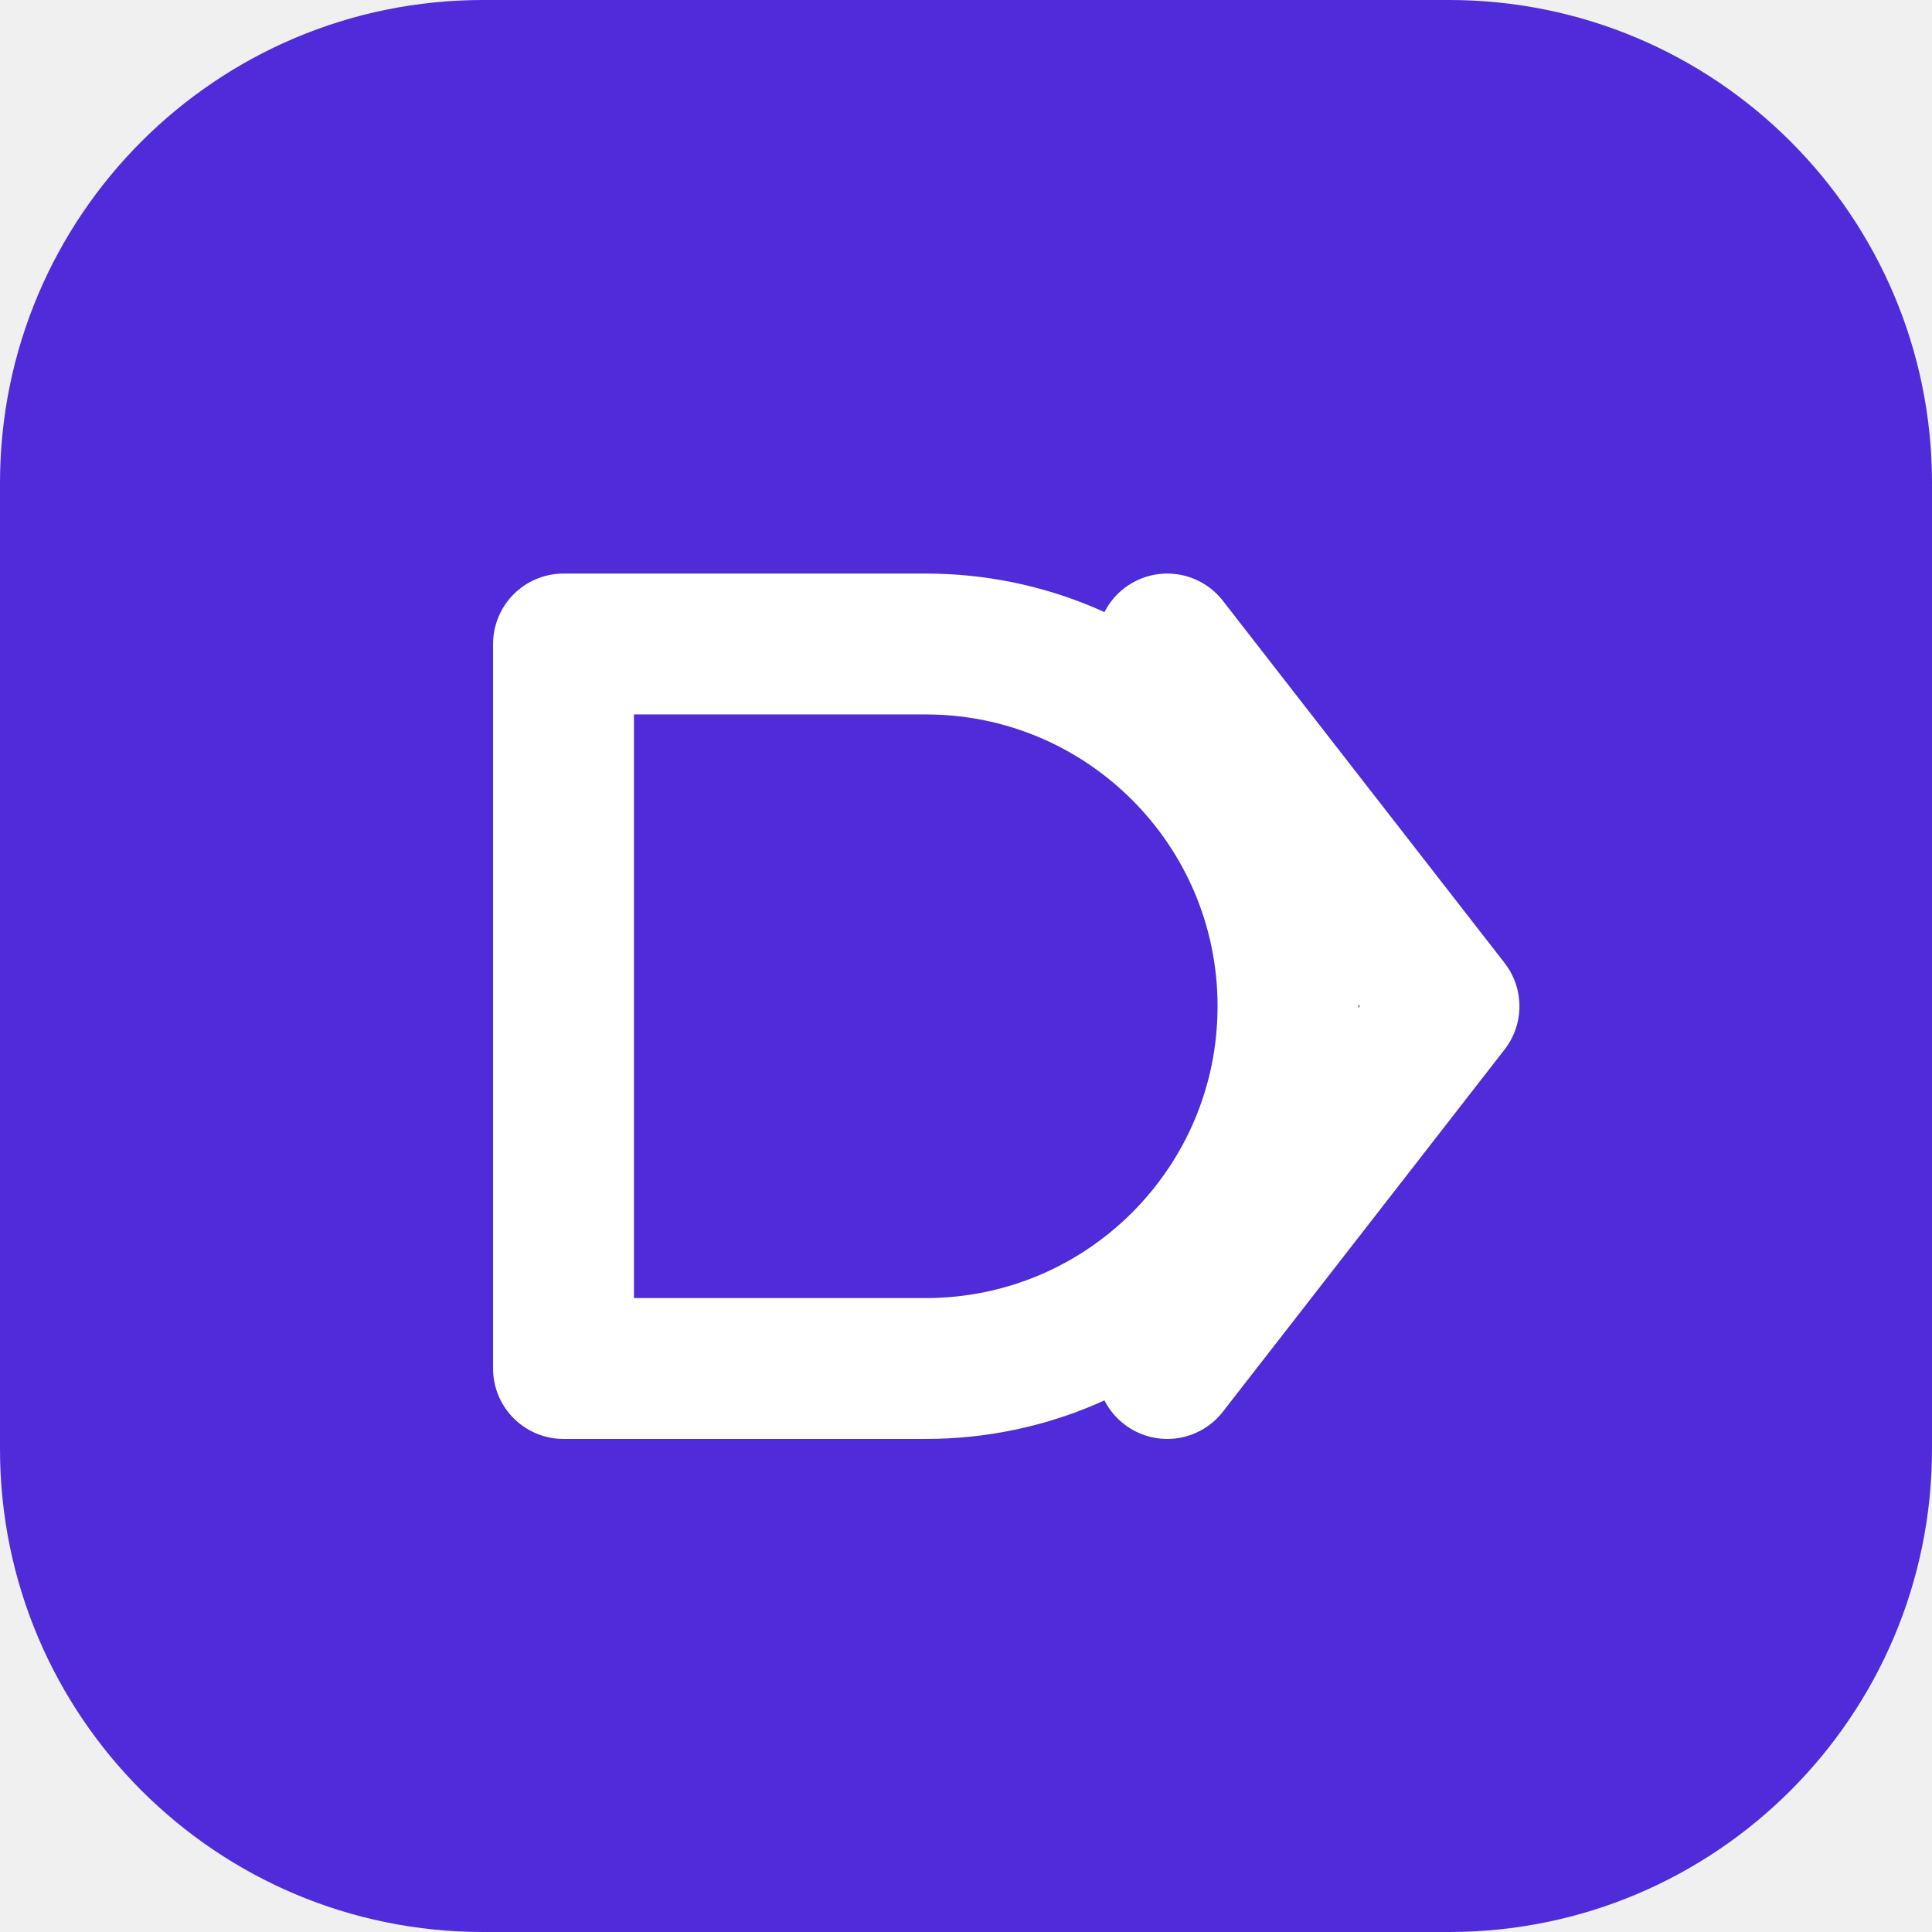
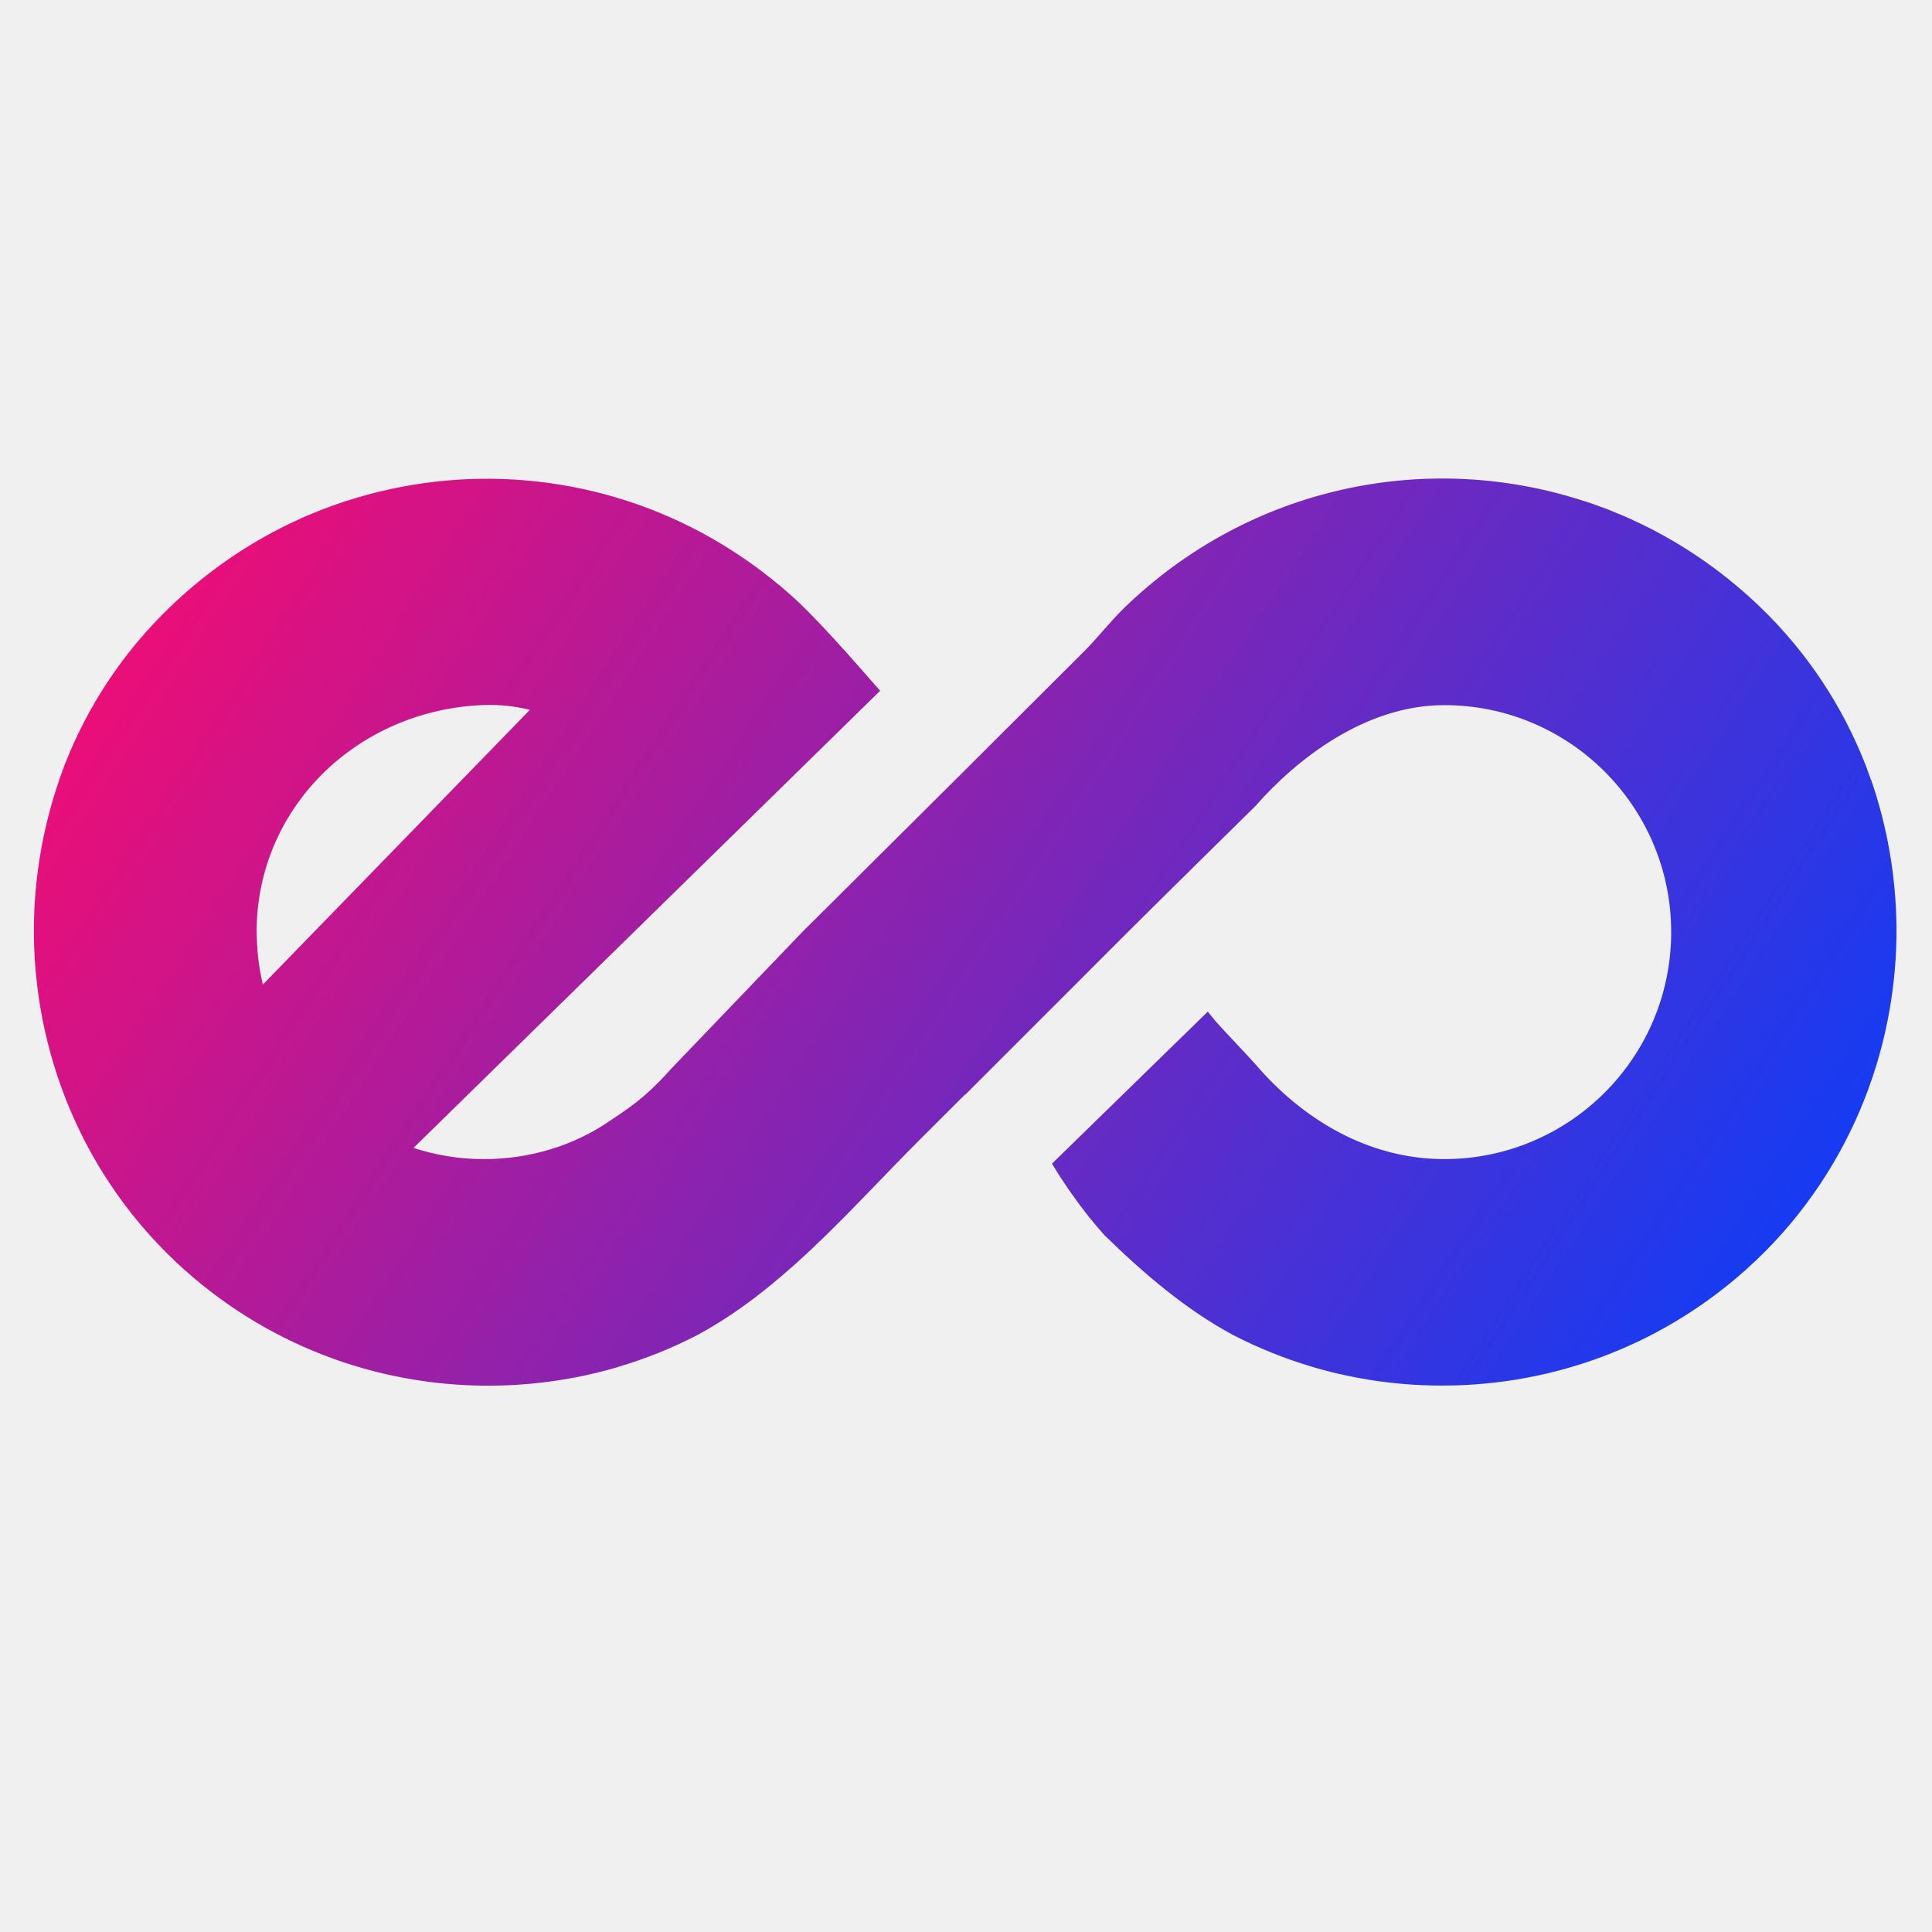
- <svg xmlns="http://www.w3.org/2000/svg" viewBox="0 0 48 48">
-   <rect width="48" height="48" rx="12" fill="#4F2BD9" />
-   <path d="M14 16h9a9 9 0 0 1 0 18h-9z" fill="none" stroke="#fff" stroke-width="3.5" stroke-linejoin="round" />
-   <path d="M29 16l7 9-7 9" fill="none" stroke="#fff" stroke-width="3.5" stroke-linecap="round" stroke-linejoin="round" />
+ <svg xmlns="http://www.w3.org/2000/svg" width="56" height="56" viewBox="-1 -11 57 57" fill="none">
+   <path d="M54.199 12.012C54.199 12.012 54.196 12 54.193 11.991C54.163 11.903 54.131 11.816 54.099 11.731C54.082 11.682 54.061 11.629 54.044 11.579C54.044 11.573 54.041 11.571 54.038 11.565C53.369 9.856 52.335 8.259 50.925 6.904C49.941 5.957 48.851 5.189 47.697 4.596C47.695 4.596 47.692 4.594 47.689 4.591C47.531 4.512 47.373 4.436 47.216 4.363C47.169 4.339 47.122 4.316 47.072 4.296C46.959 4.243 46.842 4.196 46.728 4.15C46.635 4.112 46.541 4.071 46.447 4.033C46.377 4.007 46.307 3.98 46.237 3.957C46.097 3.904 45.954 3.852 45.811 3.805C45.788 3.796 45.764 3.79 45.741 3.785C41.132 2.278 35.896 3.323 32.169 6.933C31.755 7.336 31.392 7.809 30.986 8.215C29.815 9.386 28.644 10.551 27.473 11.72C25.873 13.314 24.272 14.906 22.672 16.495L18.802 20.531C17.999 21.439 17.435 21.766 16.991 22.07C15.937 22.794 14.649 23.197 13.274 23.197C12.549 23.197 11.851 23.08 11.2 22.867L20.201 14.05L24.967 9.38C24.24 8.551 23.145 7.289 22.383 6.603C21.55 5.855 20.654 5.23 19.713 4.722C16.445 2.964 12.646 2.666 9.205 3.785C9.182 3.793 9.159 3.799 9.135 3.805C8.992 3.852 8.852 3.904 8.709 3.957C8.639 3.983 8.569 4.007 8.499 4.033C8.405 4.071 8.312 4.109 8.218 4.15C8.104 4.196 7.988 4.243 7.874 4.296C7.827 4.316 7.78 4.339 7.731 4.363C7.573 4.436 7.412 4.512 7.257 4.591C7.255 4.591 7.252 4.594 7.249 4.596C6.095 5.189 5.006 5.957 4.022 6.904C2.611 8.259 1.574 9.856 0.908 11.565C0.908 11.571 0.905 11.573 0.902 11.579C0.882 11.629 0.864 11.682 0.847 11.731C0.815 11.819 0.783 11.903 0.753 11.991C0.753 11.997 0.751 12.003 0.748 12.012C0.272 13.387 0.018 14.842 0 16.311C0 16.416 0 16.524 0 16.629C0.05 20.367 1.635 24.085 4.702 26.69C7.383 28.968 10.71 30.008 13.972 29.87C13.98 29.87 13.986 29.87 13.995 29.87C14.194 29.862 14.395 29.847 14.594 29.829C14.626 29.829 14.658 29.824 14.69 29.821C14.877 29.803 15.064 29.783 15.248 29.756C15.289 29.751 15.33 29.745 15.373 29.739C15.528 29.716 15.68 29.692 15.832 29.663C15.882 29.654 15.928 29.645 15.978 29.637C16.142 29.605 16.308 29.57 16.469 29.532C16.527 29.517 16.585 29.505 16.644 29.491C16.816 29.447 16.986 29.403 17.155 29.354C17.19 29.342 17.228 29.333 17.263 29.321C18.052 29.085 18.82 28.778 19.559 28.396C20.969 27.639 22.202 26.582 23.364 25.449C24.316 24.52 25.218 23.542 26.13 22.631C26.576 22.184 27.026 21.737 27.476 21.287C27.476 21.287 27.479 21.29 27.482 21.293L32.277 16.497C33.034 15.744 33.793 14.993 34.555 14.243C35.02 13.784 35.484 13.326 35.948 12.87C35.98 12.838 36.013 12.806 36.045 12.774C37.266 11.384 39.289 9.804 41.608 9.804C45.306 9.804 48.305 12.803 48.305 16.5C48.305 20.198 45.306 23.197 41.608 23.197C39.359 23.197 37.426 22.011 36.065 20.428C35.586 19.897 35.355 19.672 34.903 19.173C34.815 19.076 34.725 18.954 34.634 18.846L30.037 23.331C30.376 23.904 30.826 24.526 31.141 24.92C31.287 25.101 31.436 25.276 31.588 25.446C32.748 26.576 33.977 27.633 35.385 28.39C36.127 28.772 36.898 29.082 37.689 29.318C37.724 29.33 37.762 29.339 37.797 29.351C37.966 29.4 38.139 29.444 38.308 29.488C38.367 29.502 38.425 29.517 38.483 29.529C38.647 29.567 38.81 29.602 38.974 29.634C39.024 29.643 39.07 29.651 39.12 29.66C39.272 29.689 39.427 29.713 39.578 29.736C39.619 29.742 39.66 29.748 39.704 29.754C39.891 29.78 40.075 29.8 40.262 29.818C40.294 29.821 40.326 29.824 40.358 29.827C40.557 29.844 40.758 29.859 40.957 29.867C40.966 29.867 40.972 29.867 40.98 29.867C44.243 30.005 47.569 28.965 50.25 26.687C53.314 24.085 54.902 20.364 54.952 16.626C54.952 16.521 54.952 16.413 54.952 16.308C54.932 14.839 54.68 13.384 54.204 12.009L54.199 12.012ZM6.571 16.497C6.571 12.8 9.57 9.938 13.268 9.801C13.75 9.783 14.205 9.839 14.635 9.941L6.755 18.048C6.638 17.552 6.574 17.032 6.574 16.497H6.571Z" fill="url(#paint0_linear_251_53)" />
+   <path d="M76.206 9.542C74.911 8.742 73.378 8.34 71.611 8.34C69.843 8.34 68.377 8.723 67.071 9.49C65.765 10.256 64.749 11.32 64.031 12.686C63.313 14.052 62.952 15.633 62.952 17.423C62.952 19.213 63.309 20.816 64.031 22.16C64.749 23.503 65.761 24.541 67.071 25.27C68.381 26 69.892 26.364 71.611 26.364C73.494 26.364 75.12 25.981 76.489 25.215C77.855 24.448 78.915 23.373 79.671 21.981L76.173 20.039C75.726 20.697 75.176 21.252 74.528 21.698C73.881 22.145 73.002 22.368 71.894 22.368C70.573 22.368 69.542 22.011 68.802 21.289C68.188 20.694 67.83 19.897 67.726 18.904H80.165C80.188 18.74 80.214 18.513 80.236 18.234C80.258 17.951 80.273 17.657 80.273 17.352C80.273 15.655 79.92 14.13 79.213 12.775C78.506 11.421 77.505 10.342 76.21 9.542H76.206ZM71.648 12.332C72.991 12.332 73.985 12.745 74.632 13.568C75.004 14.044 75.269 14.599 75.425 15.227H67.808C67.964 14.52 68.284 13.918 68.768 13.426C69.486 12.697 70.446 12.332 71.648 12.332Z" fill="#0040FF" />
+   <path d="M93.416 19.763C93.193 19.987 92.958 20.191 92.709 20.37C92.236 20.712 91.756 20.969 91.261 21.148C90.767 21.326 90.261 21.412 89.743 21.412C89.155 21.412 88.66 21.252 88.259 20.935C87.857 20.619 87.66 19.975 87.66 19.008V8.76H82.499V19.291C82.499 20.258 82.577 21.17 82.729 22.029C82.882 22.889 83.176 23.655 83.611 24.325C84.046 24.995 84.66 25.52 85.449 25.899C86.238 26.275 87.269 26.465 88.541 26.465C89.46 26.465 90.331 26.301 91.157 25.97C91.983 25.639 92.765 25.189 93.509 24.608C93.732 24.433 93.948 24.255 94.156 24.072L94.767 26.041H98.618V8.76H93.423V19.763H93.416Z" fill="#0040FF" />
+   <path d="M111.05 8.34C110.295 8.34 109.562 8.522 108.84 8.887C108.122 9.252 107.497 9.694 106.968 10.212C106.842 10.334 106.723 10.453 106.611 10.572L106.101 8.764H102.283V26.044H107.445V14.561C107.642 14.383 107.858 14.219 108.099 14.081C108.959 13.598 110.142 13.356 111.649 13.356H112.814V8.656C112.624 8.537 112.379 8.455 112.073 8.407C111.768 8.358 111.426 8.336 111.05 8.336V8.34Z" fill="#0040FF" />
+   <path d="M127.341 9.49C125.975 8.723 124.383 8.34 122.571 8.34C120.758 8.34 119.203 8.723 117.834 9.49C116.468 10.256 115.408 11.32 114.652 12.686C113.897 14.052 113.521 15.633 113.521 17.423C113.521 19.213 113.897 20.757 114.652 22.122C115.408 23.488 116.464 24.556 117.834 25.319C119.199 26.085 120.777 26.469 122.571 26.469C124.364 26.469 125.975 26.085 127.341 25.319C128.707 24.552 129.774 23.488 130.537 22.122C131.304 20.757 131.687 19.19 131.687 17.423C131.687 15.655 131.304 14.055 130.537 12.686C129.771 11.32 128.707 10.252 127.341 9.49ZM125.38 20.336C124.662 21.077 123.735 21.449 122.608 21.449C121.48 21.449 120.554 21.077 119.836 20.336C119.117 19.596 118.757 18.61 118.757 17.386C118.757 16.161 119.114 15.175 119.836 14.435C120.554 13.694 121.48 13.322 122.608 13.322C123.735 13.322 124.662 13.698 125.38 14.453C126.098 15.209 126.459 16.199 126.459 17.423C126.459 18.647 126.098 19.596 125.38 20.336Z" fill="#0040FF" />
+   <path d="M147.926 9.49C146.735 8.723 145.351 8.34 143.773 8.34C142.195 8.34 140.945 8.704 139.814 9.434C139.352 9.731 138.936 10.085 138.556 10.487L138.046 8.76H134.195V32.754H139.352V25.148C139.483 25.244 139.62 25.337 139.758 25.423C140.878 26.119 142.203 26.465 143.732 26.465C145.261 26.465 146.664 26.082 147.866 25.315C149.068 24.549 150.009 23.484 150.694 22.119C151.379 20.753 151.717 19.187 151.717 17.419C151.717 15.652 151.382 14.052 150.709 12.682C150.039 11.317 149.105 10.249 147.918 9.486L147.926 9.49ZM145.418 20.444C144.722 21.233 143.844 21.628 142.783 21.628C141.723 21.628 140.874 21.233 140.167 20.444C139.46 19.655 139.107 18.636 139.107 17.389C139.107 16.143 139.46 15.157 140.167 14.368C140.874 13.579 141.745 13.185 142.783 13.185C143.821 13.185 144.722 13.579 145.418 14.368C146.113 15.157 146.459 16.176 146.459 17.423C146.459 18.669 146.113 19.655 145.418 20.444Z" fill="#0040FF" />
+   <path d="M166.285 9.542C164.99 8.742 163.457 8.34 161.69 8.34C159.922 8.34 158.456 8.723 157.15 9.49C155.844 10.256 154.828 11.32 154.11 12.686C153.392 14.052 153.031 15.633 153.031 17.423C153.031 19.213 153.388 20.816 154.11 22.16C154.828 23.503 155.84 24.541 157.15 25.27C158.46 26 159.97 26.364 161.69 26.364C163.576 26.364 165.198 25.981 166.564 25.215C167.93 24.448 168.99 23.373 169.746 21.981L166.248 20.039C165.801 20.697 165.251 21.252 164.603 21.698C163.956 22.145 163.077 22.368 161.969 22.368C160.648 22.368 159.617 22.011 158.876 21.289C158.262 20.694 157.905 19.897 157.801 18.904H170.24C170.263 18.74 170.289 18.513 170.311 18.234C170.333 17.955 170.345 17.657 170.345 17.352C170.345 15.655 169.991 14.13 169.284 12.775C168.577 11.421 167.576 10.342 166.281 9.542H166.285ZM161.727 12.332C163.07 12.332 164.064 12.745 164.715 13.568C165.087 14.044 165.351 14.599 165.507 15.227H157.887C158.043 14.52 158.363 13.918 158.847 13.426C159.565 12.697 160.525 12.332 161.727 12.332Z" fill="#0040FF" />
+   <path d="M177.31 12.757C177.664 12.567 178.088 12.474 178.583 12.474C179.502 12.474 180.328 12.638 181.057 12.969C181.787 13.3 182.412 13.698 182.929 14.171L186.11 11.451C185.355 10.554 184.402 9.795 183.249 9.17C182.095 8.544 180.693 8.232 179.044 8.232C177.653 8.232 176.451 8.492 175.438 9.01C174.426 9.527 173.649 10.219 173.105 11.078C172.562 11.938 172.294 12.887 172.294 13.925C172.294 15.361 172.737 16.511 173.619 17.371C174.501 18.23 175.852 18.885 177.664 19.332C178.653 19.592 179.409 19.815 179.926 20.002C180.443 20.191 180.797 20.377 180.987 20.567C181.176 20.757 181.269 20.991 181.269 21.274C181.269 21.605 181.109 21.881 180.793 22.104C180.473 22.327 180.056 22.439 179.539 22.439C178.668 22.439 177.865 22.264 177.135 21.91C176.406 21.557 175.639 20.969 174.839 20.143L171.907 22.971C172.897 24.292 173.998 25.222 175.212 25.762C176.425 26.305 177.727 26.573 179.115 26.573C180.503 26.573 181.612 26.338 182.65 25.866C183.688 25.393 184.499 24.731 185.087 23.868C185.675 23.008 185.969 22.011 185.969 20.883C185.969 19.421 185.504 18.256 184.574 17.386C183.643 16.515 182.107 15.819 179.963 15.302C178.691 14.997 177.842 14.725 177.418 14.491C176.994 14.256 176.782 13.962 176.782 13.609C176.782 13.233 176.957 12.95 177.31 12.76V12.757Z" fill="#0040FF" />
+   <path d="M191.372 0.247C190.453 0.247 189.716 0.529 189.162 1.095C188.607 1.661 188.332 2.401 188.332 3.32C188.332 4.239 188.607 4.939 189.162 5.493C189.716 6.048 190.453 6.323 191.372 6.323C192.291 6.323 193.028 6.048 193.582 5.493C194.137 4.939 194.412 4.217 194.412 3.32C194.412 2.423 194.133 1.661 193.582 1.095C193.028 0.529 192.291 0.247 191.372 0.247Z" fill="#0040FF" />
+   <path d="M193.951 8.764H188.794V26.044H193.951V8.764Z" fill="#0040FF" />
+   <path d="M214.219 12.686C213.549 11.32 212.615 10.252 211.428 9.49C210.238 8.723 208.853 8.34 207.276 8.34C205.698 8.34 204.448 8.704 203.317 9.434C202.855 9.731 202.438 10.085 202.059 10.487L201.549 8.76H197.698V32.754H202.855V25.148C202.985 25.244 203.123 25.337 203.261 25.423C204.381 26.119 205.705 26.465 207.235 26.465C208.764 26.465 210.167 26.082 211.369 25.315C212.571 24.549 213.512 23.484 214.197 22.119C214.882 20.753 215.22 19.187 215.22 17.419C215.22 15.652 214.885 14.052 214.212 12.682L214.219 12.686ZM208.917 20.444C208.221 21.233 207.343 21.628 206.282 21.628C205.222 21.628 204.373 21.233 203.666 20.444C202.959 19.655 202.606 18.636 202.606 17.389C202.606 16.143 202.959 15.157 203.666 14.368C204.373 13.579 205.244 13.185 206.282 13.185C207.32 13.185 208.221 13.579 208.917 14.368C209.613 15.157 209.959 16.176 209.959 17.423C209.959 18.669 209.613 19.655 208.917 20.444Z" fill="#0040FF" />
+   <defs>
+     <linearGradient id="paint0_linear_251_53" x1="0" y1="3.118" x2="50.871" y2="36.165" gradientUnits="userSpaceOnUse">
+       <stop offset="0.003" stop-color="#FF0A6C" />
+       <stop offset="1" stop-color="#0040FF" />
+     </linearGradient>
+   </defs>
</svg>
